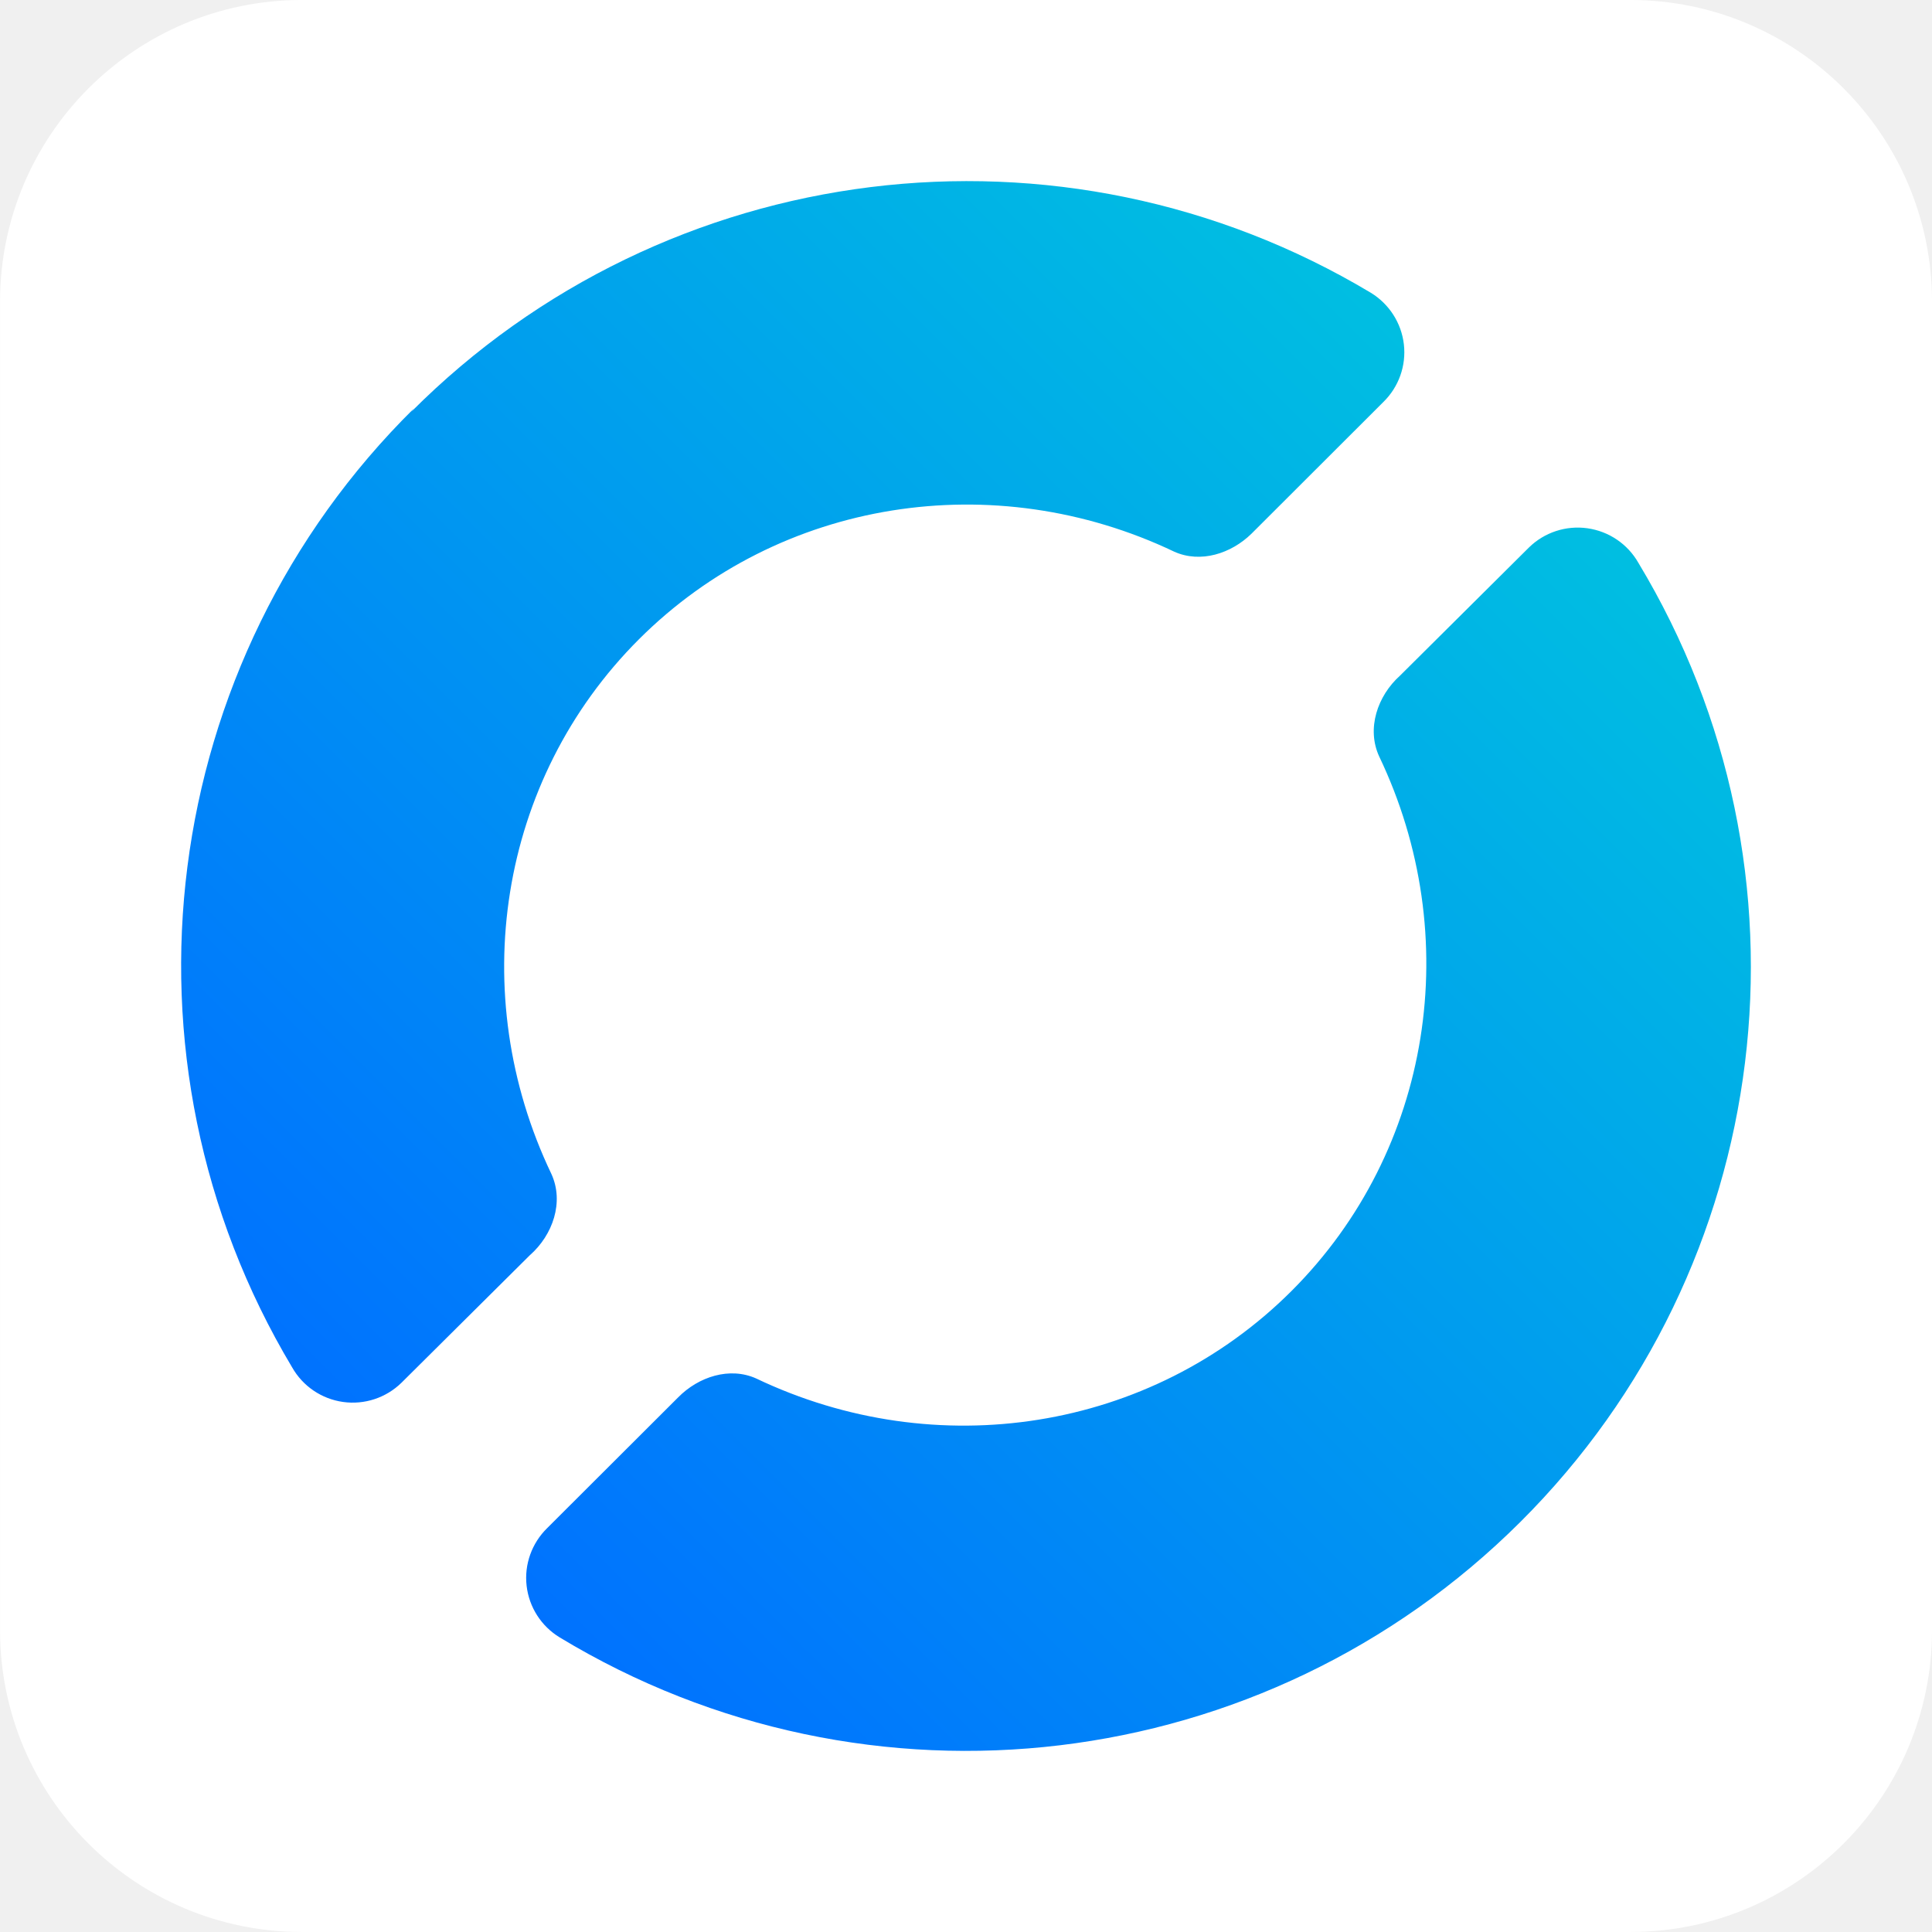
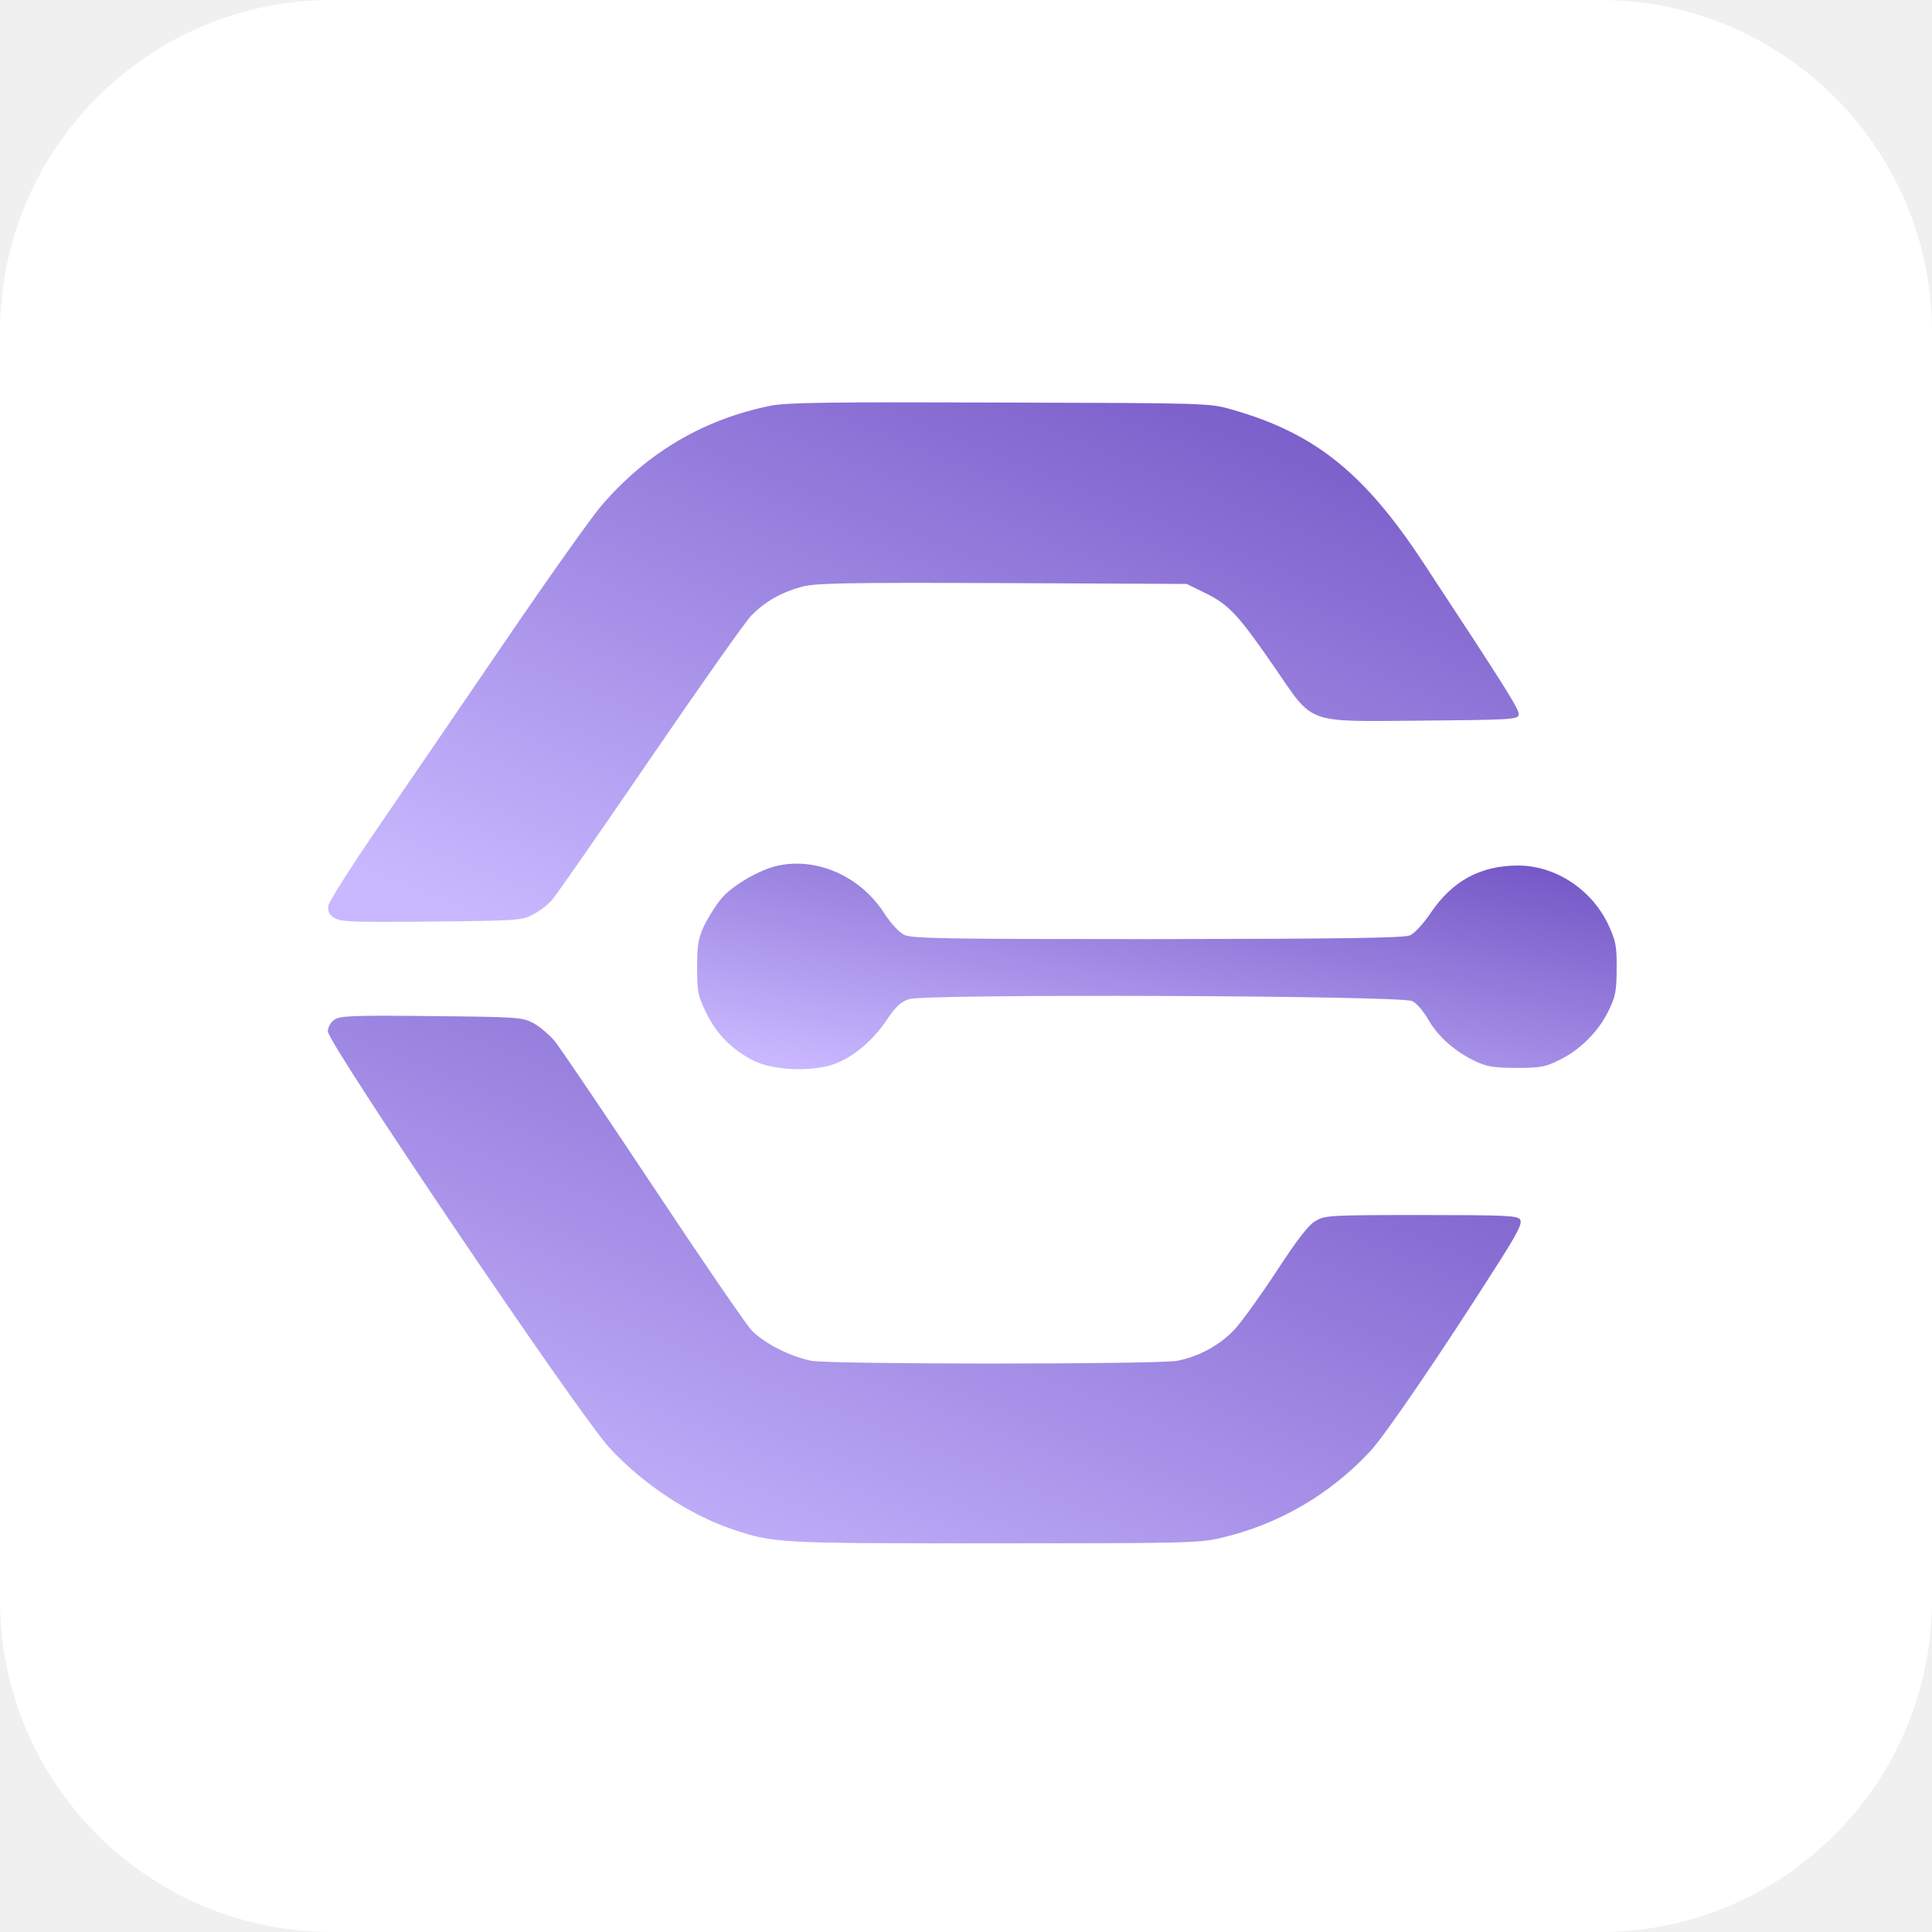
- <svg xmlns="http://www.w3.org/2000/svg" xmlns:xlink="http://www.w3.org/1999/xlink" style="isolation:isolate" viewBox="66.993 897.484 32 32" version="1.1" id="svg11" xml:space="preserve" width="32" height="32">
-   <defs id="defs15">
-     <linearGradient xlink:href="#a" id="linearGradient765" gradientUnits="userSpaceOnUse" gradientTransform="matrix(26.00048,0,0,25.99936,17.98453,891.7487)" x1="0.148" y1="0.851" x2="0.845" y2="0.154" />
+ <svg xmlns="http://www.w3.org/2000/svg" viewBox="0 0 1024 1024" role="img" aria-labelledby="title desc">
+   <defs>
+     <linearGradient id="coreviaIconGradient" x1="8%" y1="4%" x2="92%" y2="96%">
+       <stop offset="0%" stop-color="#c9b8ff" />
+       <stop offset="100%" stop-color="#7659c7" />
+     </linearGradient>
  </defs>
-   <linearGradient id="a" x1="0.148" x2="0.845" y1="0.851" y2="0.154" gradientTransform="matrix(26.301,0,0,26.331,90.67354,911.7572)" gradientUnits="userSpaceOnUse">
-     <stop offset="0" stop-color="#004ba6" id="stop4" style="stop-color:#0071ff;stop-opacity:1;" />
-     <stop offset="1" stop-color="#00bfe1" id="stop6" style="stop-color:#00bfe1;stop-opacity:1;" />
-   </linearGradient>
-   <g id="g763" transform="translate(52.0085,8.73577)">
-     <g id="g761">
-       <rect style="fill:#ffffff;fill-opacity:1;stroke:none;stroke-width:1;stroke-dasharray:none;stroke-opacity:1;paint-order:fill markers stroke" id="rect757" width="32" height="32" x="14.985" y="888.748" rx="5" ry="5" />
-       <path fill="url(#a)" d="m 40.309,897.816 -2.135,2.122 c -0.376,0.337 -0.557,0.879 -0.347,1.337 1.423,2.976 0.883,6.524 -1.451,8.856 -2.335,2.331 -5.887,2.871 -8.867,1.449 -0.439,-0.197 -0.954,-0.03 -1.292,0.313 l -2.17,2.166 c -0.255,0.25 -0.381,0.602 -0.34,0.956 0.041,0.354 0.243,0.669 0.548,0.854 5.113,3.095 11.679,2.306 15.911,-1.912 4.232,-4.216 5.039,-10.773 1.955,-15.887 -0.177,-0.311 -0.489,-0.522 -0.844,-0.572 -0.355,-0.05 -0.713,0.068 -0.968,0.318 z M 21.843,895.511 c -4.253,4.2 -5.086,10.758 -2.02,15.885 0.177,0.312 0.488,0.523 0.843,0.573 0.355,0.05 0.713,-0.068 0.969,-0.319 l 2.123,-2.109 c 0.385,-0.337 0.572,-0.885 0.359,-1.349 -1.423,-2.976 -0.884,-6.524 1.451,-8.856 2.334,-2.331 5.887,-2.871 8.866,-1.45 0.434,0.195 0.942,0.033 1.281,-0.3 l 2.182,-2.179 c 0.255,-0.249 0.381,-0.601 0.34,-0.956 -0.041,-0.353 -0.243,-0.668 -0.548,-0.854 -5.122,-3.068 -11.678,-2.255 -15.893,1.972 z" id="path759" style="fill:url(#linearGradient765);stroke-width:0.988" />
+   <rect width="1024" height="1024" rx="176" fill="#ffffff" />
+   <g transform="translate(512 512) scale(1.5) translate(-237.5 -214.5)" fill="url(#coreviaIconGradient)" stroke="none">
+     <g transform="translate(0 429) scale(.1 -.1)">
+       <path d="M1686 4125c-238-48-437-165-599-353-32-37-183-249-335-472-152-223-355-520-451-660-96-140-177-267-179-282-3-20 2-30 21-43 23-14 61-16 344-13 304 3 320 4 358 25 22 11 52 34 66 50 14 15 171 241 348 500 178 260 339 489 359 508 48 48 104 80 173 99 49 14 135 16 710 14l654-3 65-32c84-41 117-77 242-258 145-210 105-196 528-193 312 3 335 4 338 21 3 17-42 89-337 537-209 318-384 458-676 541-80 23-82 23-820 25-600 2-753 0-809-11z" />
+       <path d="M1712 2500c-63-13-159-68-199-114-20-23-47-66-62-96-22-47-26-68-26-150 0-88 3-101 33-162 36-75 95-133 170-169 70-34 207-38 283-10 69 26 138 85 187 160 29 43 47 59 76 69 60 19 1740 13 1778-7 16-8 41-38 57-66 34-60 96-114 167-147 40-19 66-23 144-23 84 0 102 3 152 28 74 36 139 102 174 175 24 49 28 70 28 147 1 79-3 98-28 153-58 126-187 212-320 212-133 0-232-54-308-166-27-40-58-74-75-81-21-9-241-12-891-13-756 0-868 2-895 15-19 9-48 41-72 78-83 128-234 196-373 167z" />
+       <path d="M143 1955c-13-9-23-27-23-41 0-42 885-1351 994-1470 116-127 280-236 432-288 150-51 159-51 929-51 668 0 726 1 800 19 203 47 384 152 527 305 56 60 256 354 463 680 61 97 76 127 68 140-9 14-48 16-349 16-324 0-341-1-374-21-25-14-64-65-136-175-55-84-122-177-147-205-53-58-128-99-206-114-72-13-1220-13-1292 0-73 14-166 61-211 107-20 21-177 250-348 508-172 259-328 489-347 513-19 23-53 52-76 65-41 21-53 22-362 25-281 3-323 1-342-13z" />
    </g>
  </g>
</svg>
